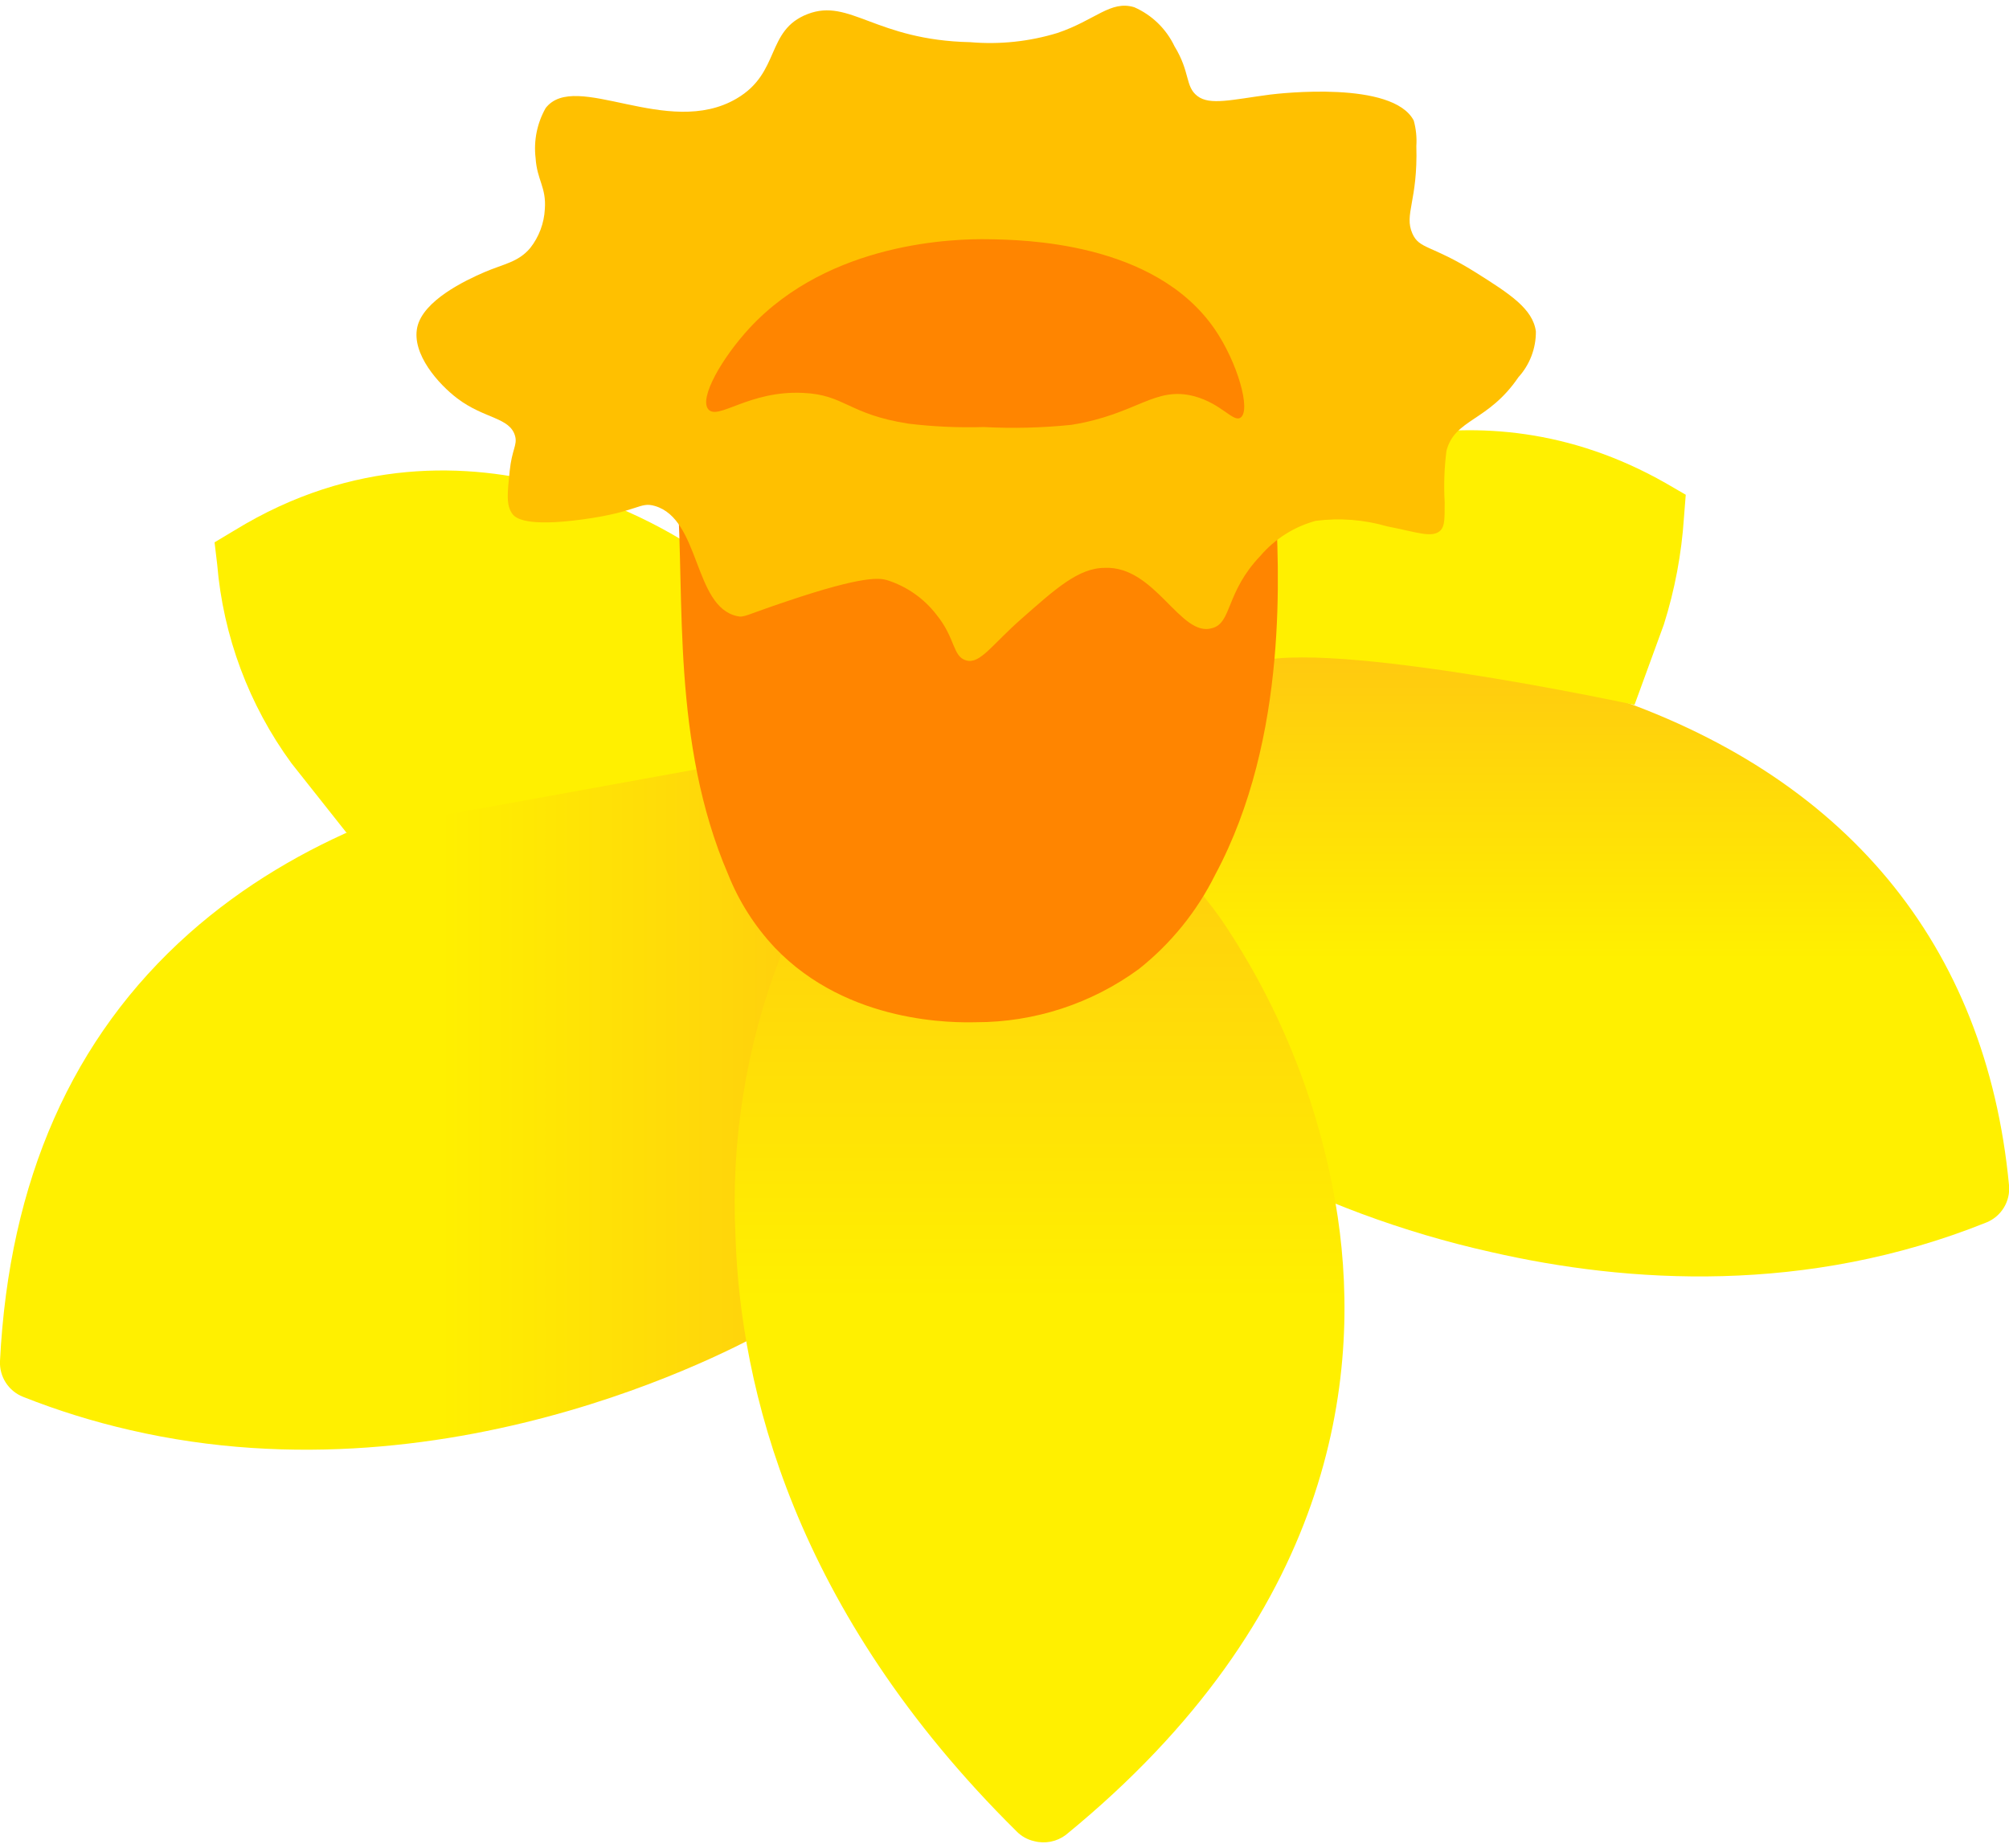
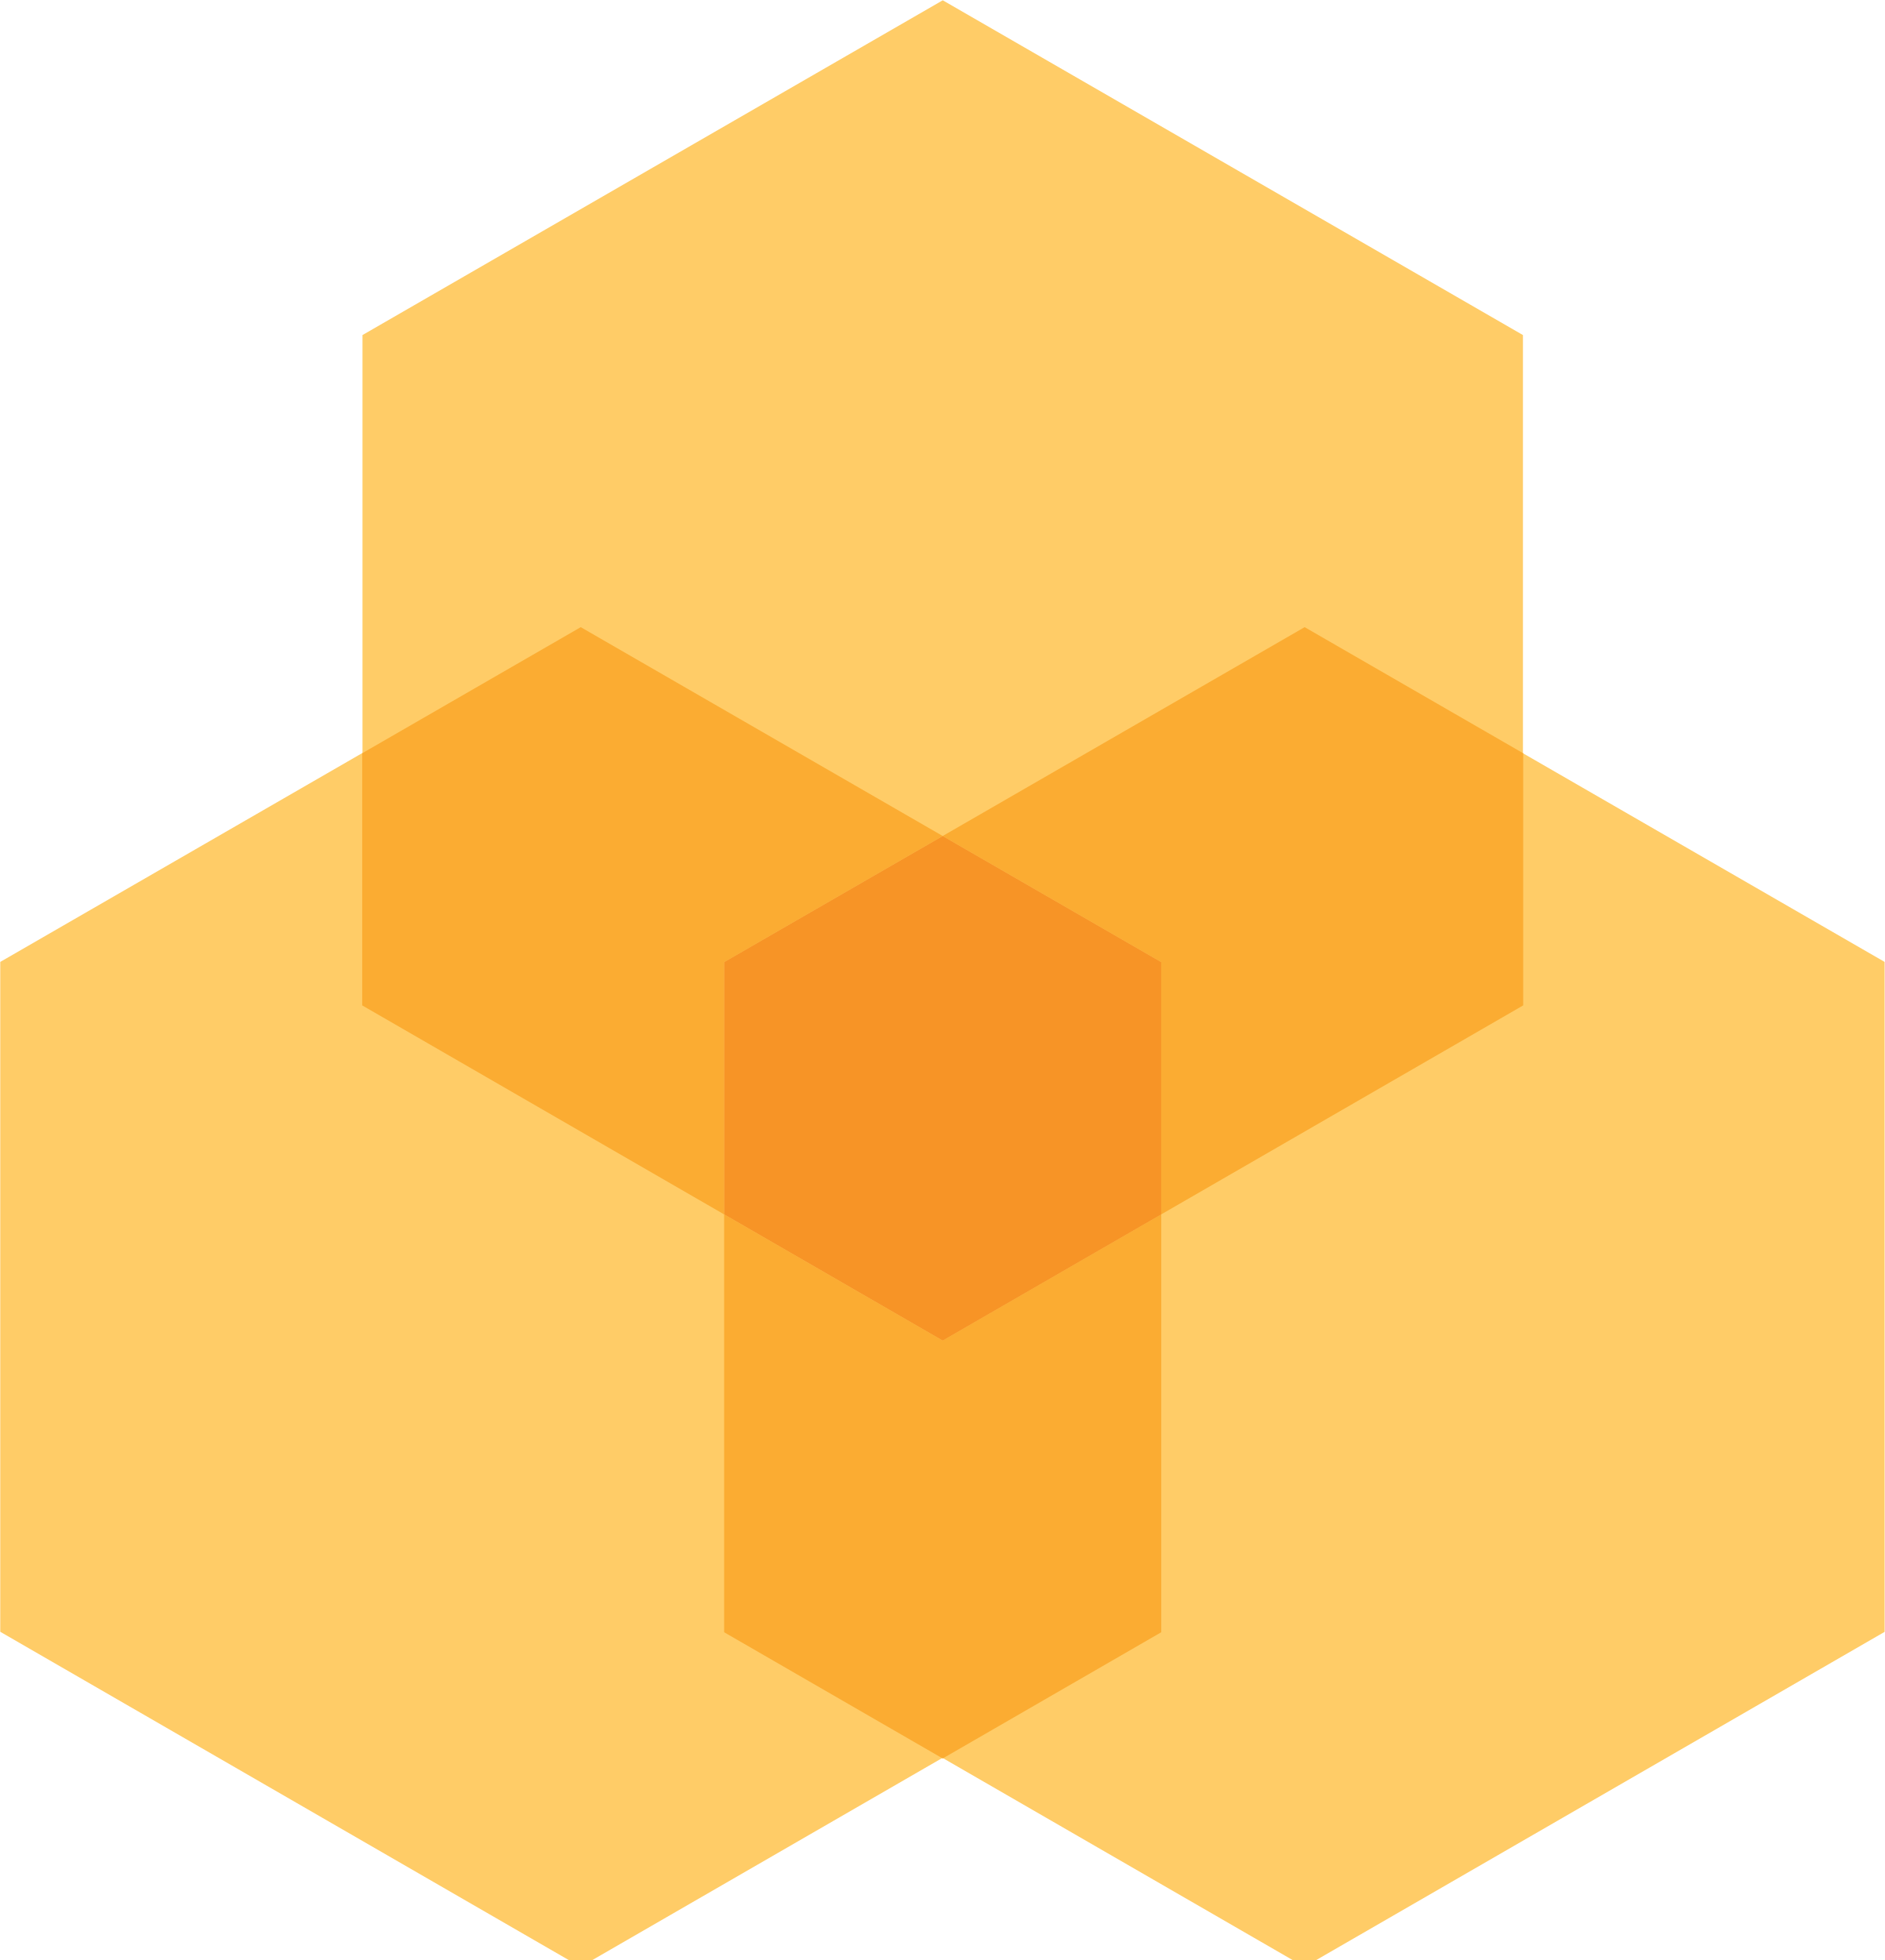
- <svg xmlns="http://www.w3.org/2000/svg" xmlns:xlink="http://www.w3.org/1999/xlink" viewBox="0 0 100 92">
-   <defs>
-     <style>.s0{fill:#ff8500}</style>
-     <linearGradient id="g1" y1="54.94" x2="43.86" y2="54.94" gradientUnits="userSpaceOnUse">
-       <stop offset=".5" stop-color="#fff000" />
-       <stop offset="1" stop-color="#ffc810" />
-     </linearGradient>
-     <linearGradient id="g2" x1="77.18" y1="63.54" x2="77.18" y2="32.09" xlink:href="#g1" />
-     <linearGradient id="g3" x1="51.74" y1="91.71" x2="51.74" y2="37.71" xlink:href="#g1" />
-   </defs>
-   <path d="M6.46 71.19a36.78 36.78 0 0 1-5.31-1.65A1.82 1.82 0 0 1 0 67.76c.45-9 3.61-16.13 9.4-21.28 10.93-9.72 27.21-8.75 27.9-8.7a1.83 1.83 0 0 1 1.7 1.94c0 .33 4.92 1.75 4.86 5.22-.1 6.89-5.18 18.12-4.85 18.7a1.83 1.83 0 0 1-.66 2.49c-.68.39-15.46 8.87-31.89 5.06z" fill="url(#g1)" />
-   <path d="M74.21 62.33a49.4 49.4 0 0 1-12.57-4.67 1.82 1.82 0 0 1-.64-2.48c.25-.43-6.35-5.78-6.59-10.73-.26-5.12 5.83-9.86 5.8-10.37a1.81 1.81 0 0 1 1.69-1.93 52 52 0 0 1 17.82 2.39C91.83 38.54 98.86 47 100 59a1.81 1.81 0 0 1-1.13 1.86c-8.94 3.59-17.82 3.04-24.66 1.47z" fill="url(#g2)" />
-   <path d="M51.48 91.66a1.75 1.75 0 0 1-.87-.48c-11.13-11-13.76-22.17-14-29.63a34 34 0 0 1 2.21-13.86c.41-.92 2.74-5.69 3.66-5.29.43.19 2.86-4.37 6.6-4.67 4.29-.35 6.17 3.32 6.6 3 .81-.6 4.48 4.14 5.08 5a36 36 0 0 1 5.83 14.87c1.18 8-.21 19.86-13.54 30.75a1.84 1.84 0 0 1-1.57.31z" fill="url(#g3)" />
-   <path d="M17.25 41.46L14.51 38a19.54 19.54 0 0 1-3.7-9.91L10.68 27l1-.6c11.77-7.22 23 .91 23.43 1.26l2.2 10.16zM59.42 26l1.58-.95c3.4-2.11 12.36-6.43 21.91-1l1 .58-.09 1.14a22.61 22.61 0 0 1-1 5.32l-1.46 4s-16.66-3.6-19.38-1.91z" fill="#fff000" />
-   <path class="s0" d="M33.71 24.52c.38 5.22-.29 12.44 2.53 19a11.6 11.6 0 0 0 2.33 3.66c3.66 3.83 9 3.73 10 3.71a13.7 13.7 0 0 0 8.12-2.65 13.84 13.84 0 0 0 3.79-4.68c3.7-6.89 3.17-15.32 3-18.8-.01.03-30.14-5.45-29.77-.24z" />
-   <path d="M27.16 5.38c1.48-1.91 6.07 1.54 9.5-.47C38.87 3.62 38.1 1.51 40.2.7s3.37 1.3 8.1 1.4a11.47 11.47 0 0 0 4.34-.46C54.53 1 55.28 0 56.46.36a4 4 0 0 1 2 1.94c.8 1.31.52 2 1.14 2.48s1.72.18 3.61-.07c.48-.06 6.11-.71 7.16 1.29a3.8 3.8 0 0 1 .13 1.27c.08 2.73-.62 3.39-.2 4.35.35.8.93.55 3.15 1.94 1.7 1.07 2.85 1.81 3 2.94a3.35 3.35 0 0 1-.87 2.28C74.07 21 72.42 20.84 72 22.44a13.86 13.86 0 0 0-.09 2.56c0 .87 0 1.17-.2 1.4-.41.41-1.14.1-2.68-.2a8.69 8.69 0 0 0-3.54-.27 5.52 5.52 0 0 0-2.75 1.74c-1.74 1.82-1.41 3.33-2.4 3.6-1.58.49-2.83-3.11-5.35-3-1.32 0-2.49 1.08-4.15 2.54-1.46 1.28-2.05 2.26-2.74 2.07s-.53-1.1-1.48-2.27a5 5 0 0 0-2.47-1.73c-.36-.1-1.13-.25-5 1.06-2.07.69-2.1.82-2.47.73-2.16-.48-1.82-4.82-4.08-5.48-.77-.23-.8.29-3.61.67s-3.33-.07-3.48-.27c-.33-.43-.25-1.06-.14-2.14s.39-1.29.27-1.74c-.26-.94-1.52-.85-2.87-1.87-.94-.71-2.29-2.22-2-3.55s2.39-2.33 3.34-2.74 1.68-.49 2.28-1.2a3.42 3.42 0 0 0 .73-1.94c.08-1.09-.39-1.44-.46-2.54a4.08 4.08 0 0 1 .5-2.49z" fill="#ffc000" />
-   <path class="s0" d="M35.26 20.38c-.48-.56.69-2.58 2.06-4.06 4-4.3 10.24-4.44 11.89-4.41s8.24.1 11.25 4.47c1.14 1.66 1.82 4.05 1.29 4.41-.36.25-.94-.69-2.29-1.06-2-.53-2.84.89-6.13 1.42a28.11 28.11 0 0 1-4.35.11 25.12 25.12 0 0 1-3.77-.17c-3-.47-3.15-1.44-5.24-1.53-2.68-.13-4.23 1.38-4.71.82z" />
+ <svg viewBox="0 0 200 208" width="100%">
+   <path d="M199.972 102.081V173.178L138.409 208.729L76.838 173.17V102.081L138.409 66.555L199.972 102.081Z" fill="#FFCC67" />
+   <path d="M161.596 35.557V106.654L100.033 142.205L38.462 106.646V35.557L100.033 0.031L161.596 35.557Z" fill="#FFCC67" />
+   <path d="M123.162 102.081V173.178L61.599 208.729L0.028 173.17V102.081L61.599 66.555L123.162 102.081Z" fill="#FFCC67" />
+   <path d="M61.622 66.555L100.028 88.718L76.838 102.1V128.876L38.433 106.695V79.937L61.622 66.555Z" fill="#FBAC32" />
+   <path d="M161.622 79.937V106.695L123.215 128.873V102.1L100.028 88.718L138.433 66.555L161.622 79.937Z" fill="#FBAC32" />
+   <path d="M100.025 142.266L123.215 128.873V173.219L100.028 186.612L76.838 173.219V128.876L100.025 142.266Z" fill="#FBAC32" />
+   <path d="M123.215 102.1V128.878L100.028 142.268L76.838 128.875V102.1L100.028 88.72L123.215 102.1Z" fill="#F79426" />
</svg>
